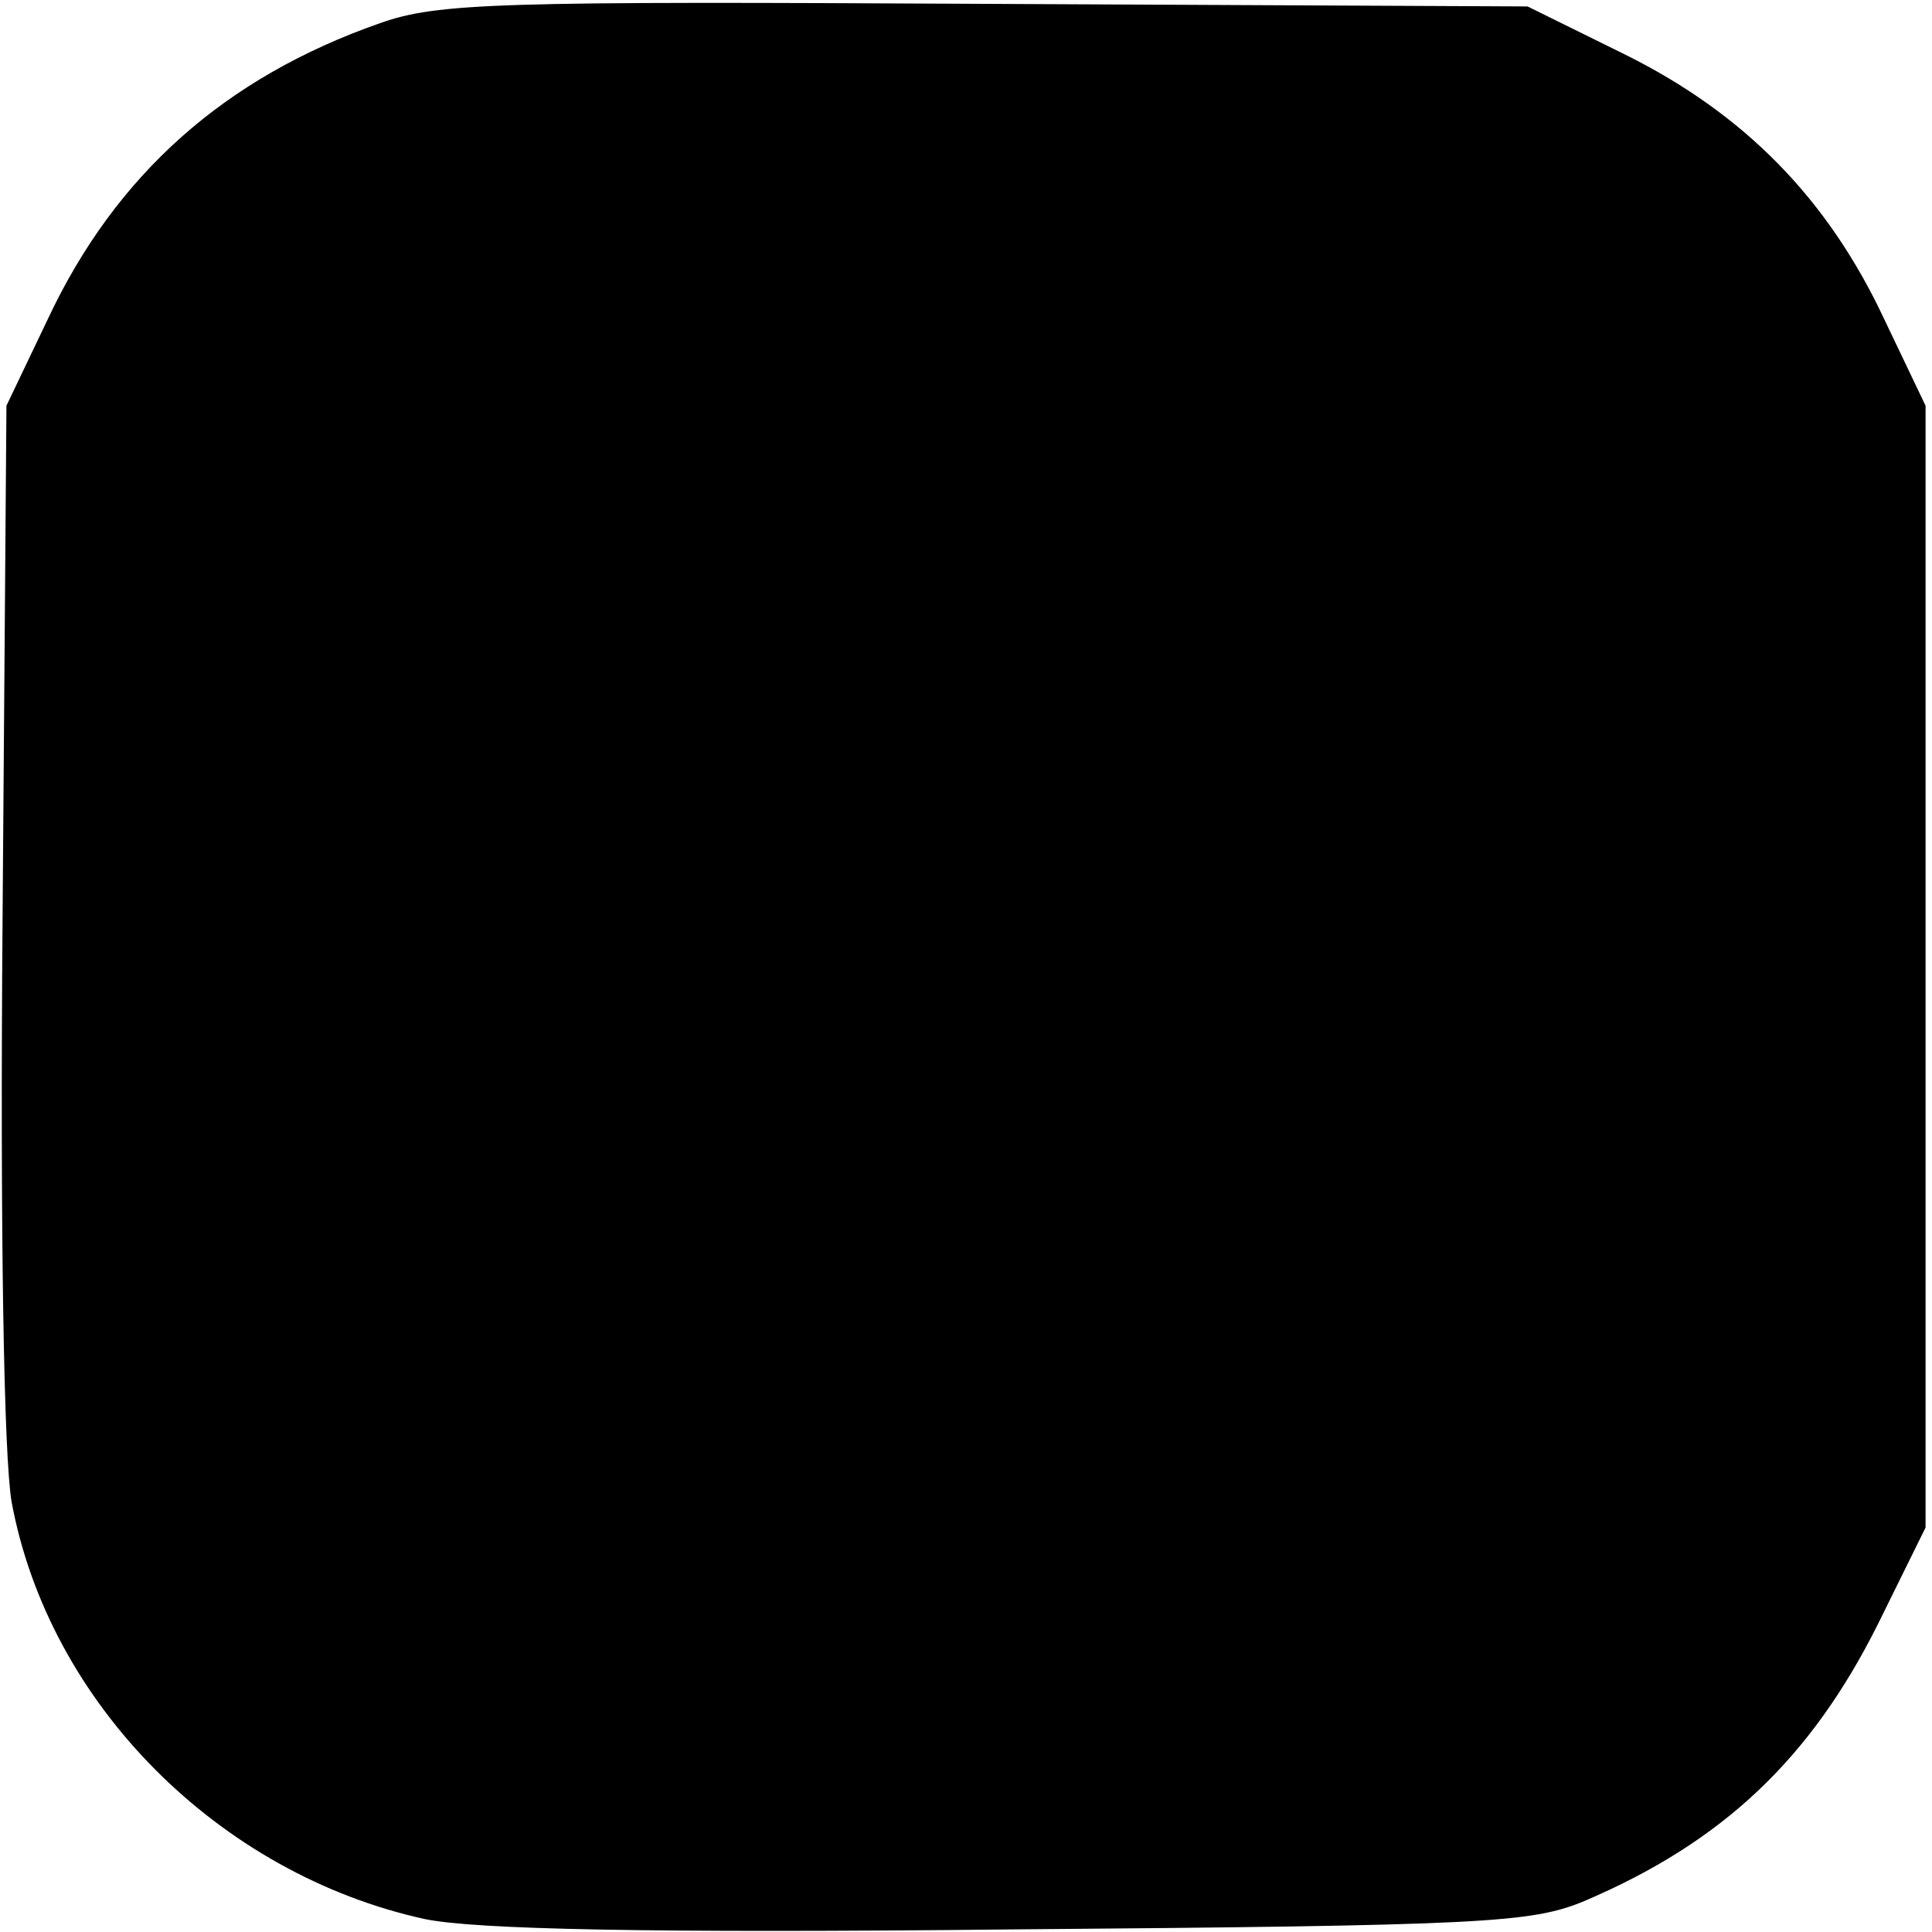
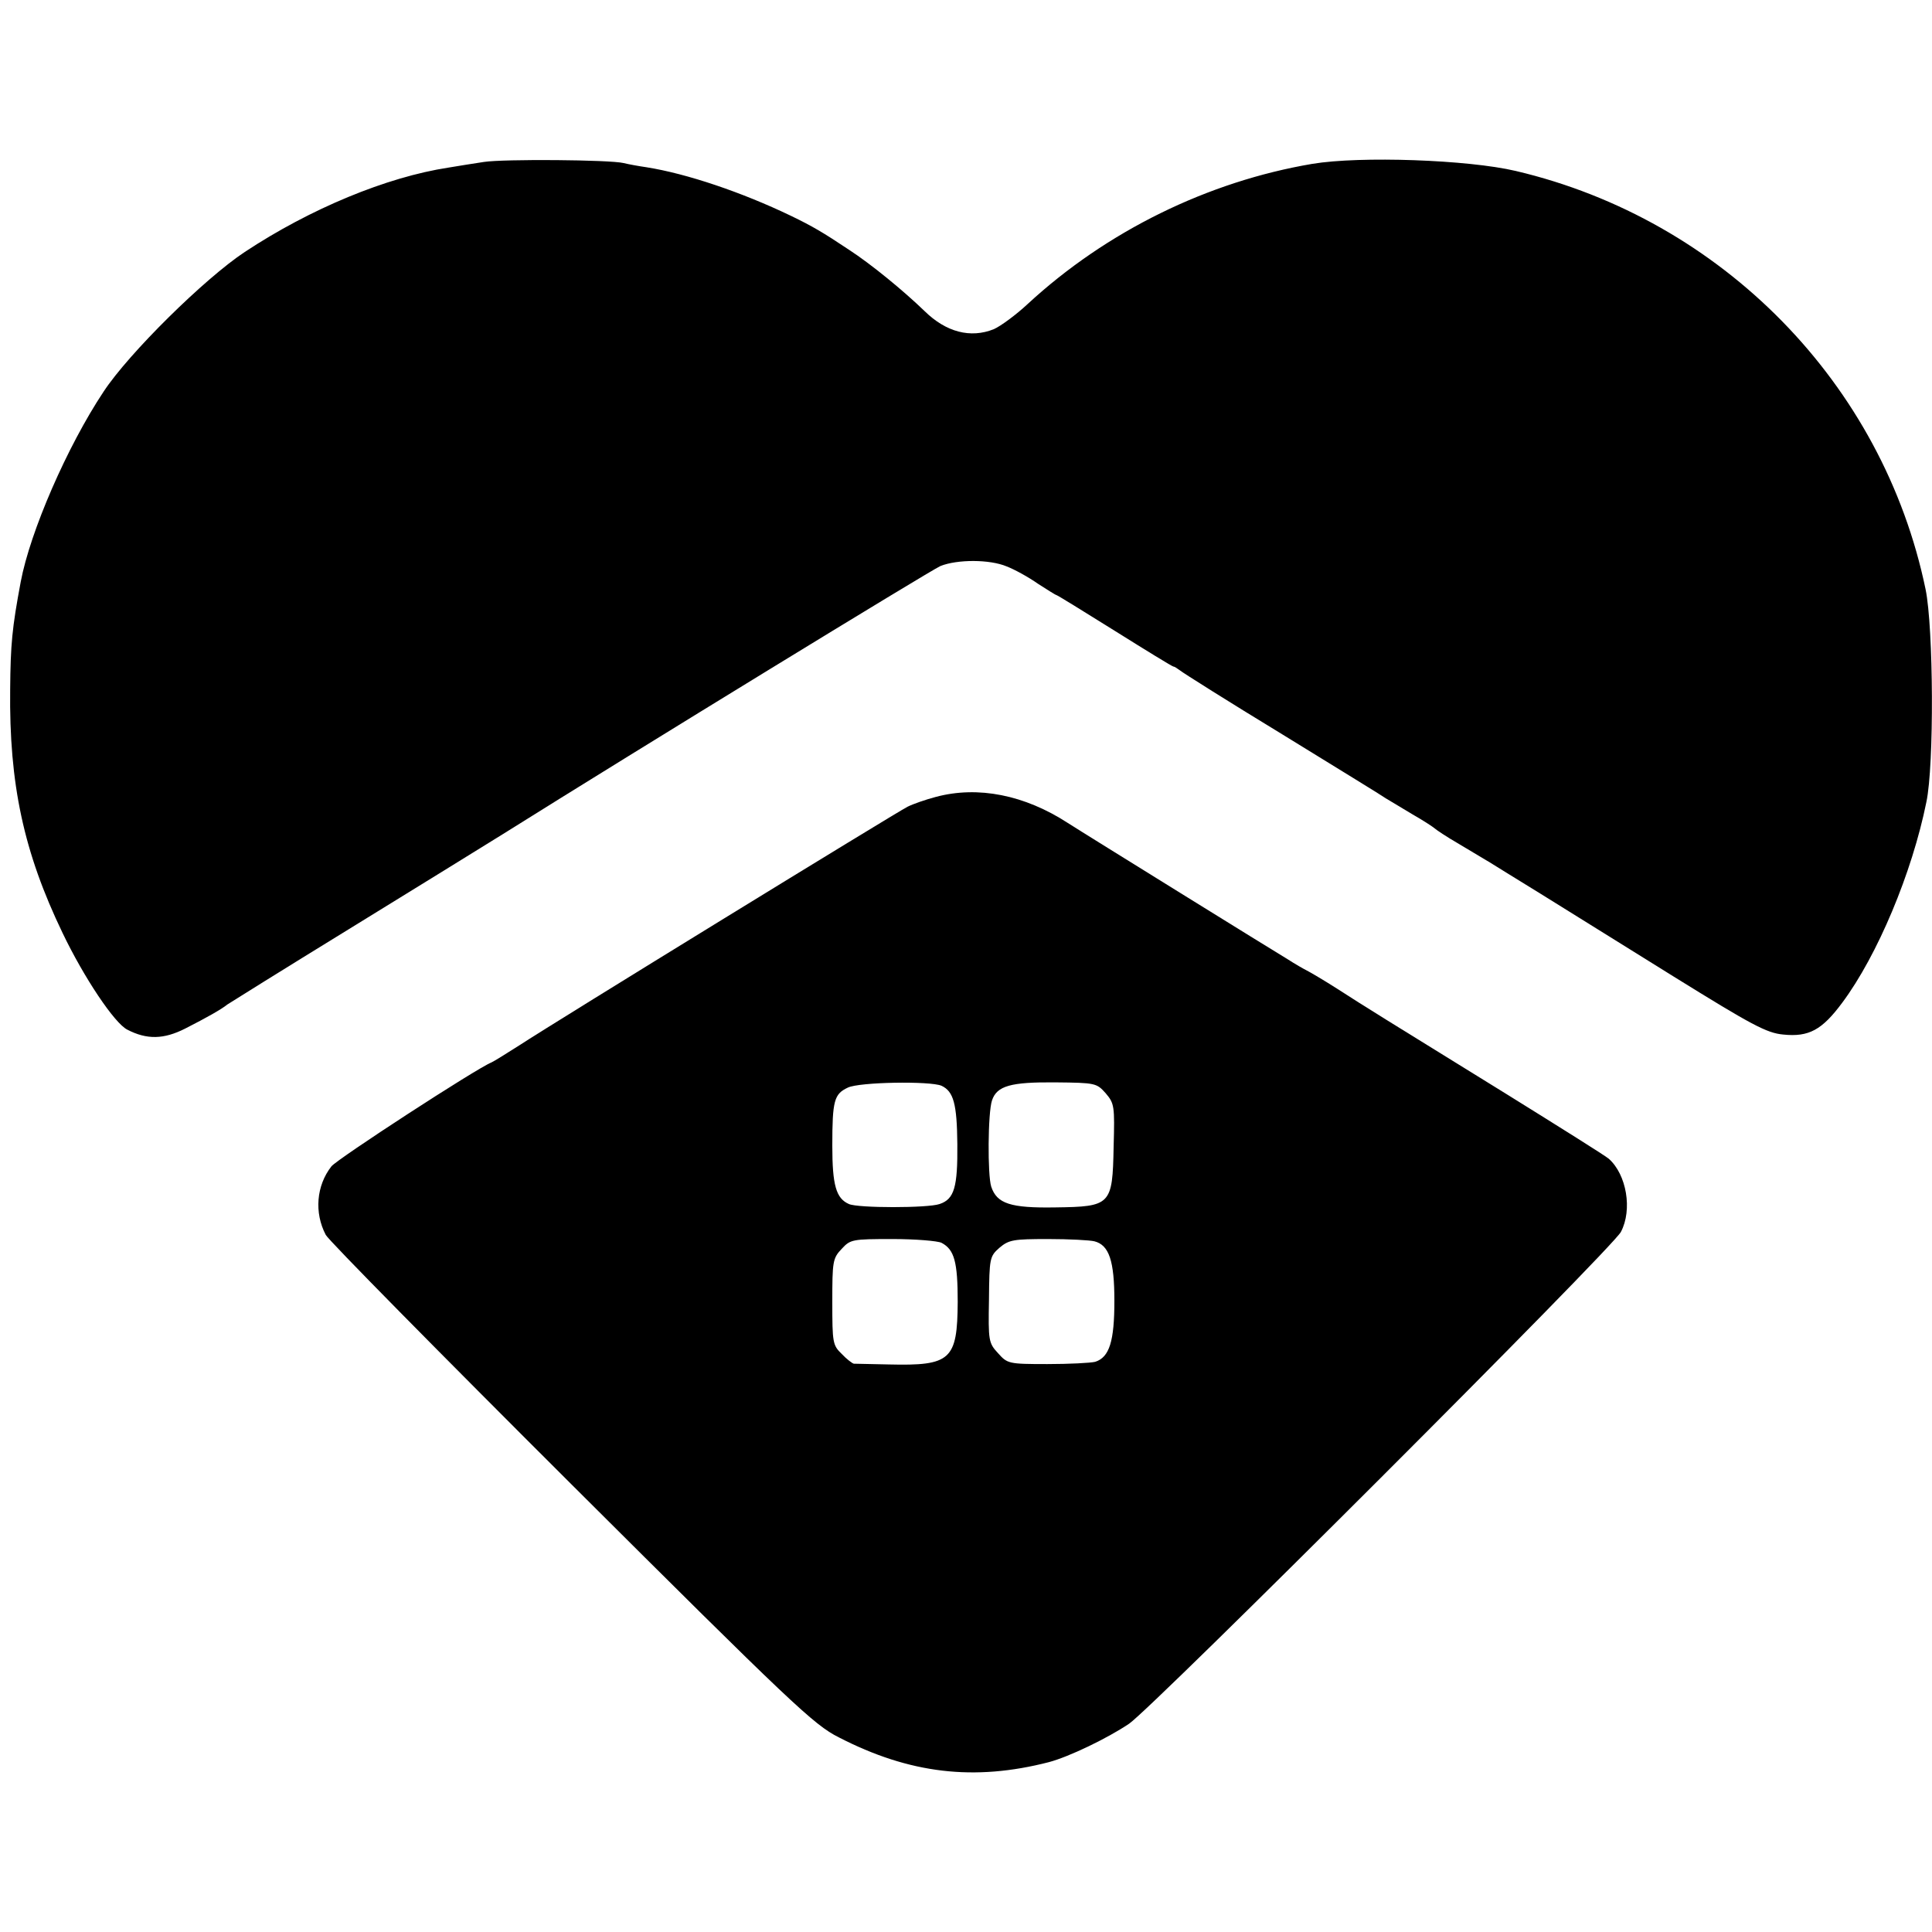
- <svg xmlns="http://www.w3.org/2000/svg" version="1.0" width="150pt" height="150pt" viewBox="0 0 150 150" preserveAspectRatio="xMidYMid meet">
-   <g transform="translate(0,150) scale(0.1,-0.1)" fill="#000000" stroke="none">
-     <path d="M295 1482 c-120 -42 -205 -117 -258 -230 l-32 -67 -3 -397 c-2 -246 1 -419 7 -454 29 -157 161 -289 321 -324 39 -8 174 -11 455 -8 368 3 404 5 445 22 108 46 176 111 228 215 l37 75 0 435 0 436 -32 67 c-44 94 -109 160 -202 206 l-75 37 -420 2 c-378 2 -426 1 -471 -15z" />
+ <svg xmlns="http://www.w3.org/2000/svg" version="1.0" width="513pt" height="513pt" viewBox="0 0 513 513" preserveAspectRatio="xMidYMid meet">
+   <g transform="translate(0,513) scale(0.1,-0.1)" fill="#000000" stroke="none">
+     <path d="M1285 4700 c-27 -4 -70 -11 -94 -15 -164 -25 -367 -109 -541 -224 -106 -70 -308 -269 -375 -371 -97 -146 -195 -372 -220 -505 -23 -123 -27 -166 -28 -285 -3 -252 36 -433 139 -647 57 -119 138 -240 172 -257 52 -27 97 -26 154 3 57 29 96 51 112 64 6 4 150 94 321 199 171 105 355 219 410 253 370 232 1135 700 1162 712 45 18 131 18 176 -1 21 -8 59 -29 83 -46 25 -16 47 -30 49 -30 2 0 72 -43 155 -95 83 -52 153 -95 156 -95 3 0 10 -5 17 -10 7 -6 129 -83 272 -170 143 -88 267 -164 275 -170 8 -5 40 -24 70 -42 30 -17 57 -35 60 -38 3 -3 31 -22 64 -41 32 -19 69 -41 82 -49 13 -8 74 -46 136 -84 62 -39 221 -137 352 -219 208 -129 247 -150 291 -154 68 -7 103 12 157 85 93 125 185 344 223 532 21 98 19 463 -2 565 -113 546 -540 982 -1088 1111 -127 30 -413 40 -540 19 -278 -47 -547 -179 -756 -372 -31 -29 -72 -59 -90 -67 -62 -25 -127 -8 -184 48 -56 54 -141 124 -201 163 -69 46 -96 62 -154 90 -129 62 -276 112 -384 129 -21 3 -48 8 -60 11 -37 9 -319 11 -371 3z" />
+     <path d="M2485 3014 c-27 -7 -61 -19 -75 -26 -30 -15 -937 -572 -1030 -633 -36 -23 -70 -44 -75 -46 -40 -16 -409 -256 -425 -276 -40 -51 -46 -123 -15 -182 7 -14 301 -312 652 -662 584 -582 644 -639 710 -672 188 -97 360 -117 558 -66 53 14 155 63 213 102 62 42 1285 1264 1306 1306 31 59 15 152 -32 194 -9 8 -132 85 -272 172 -327 202 -371 229 -450 280 -36 23 -72 44 -80 48 -8 4 -31 17 -51 30 -20 12 -148 91 -285 176 -137 85 -271 168 -299 186 -114 74 -238 99 -350 69z m15 -767 c32 -15 41 -48 42 -155 1 -114 -8 -146 -47 -159 -31 -11 -217 -11 -241 0 -34 15 -44 50 -44 155 0 120 5 137 41 154 30 15 219 18 249 5z m436 -20 c23 -27 24 -34 21 -142 -3 -155 -7 -159 -155 -161 -119 -2 -155 10 -170 55 -10 31 -9 196 2 229 13 39 50 49 168 48 107 -1 110 -2 134 -29z m-436 -397 c34 -18 43 -50 43 -157 -1 -154 -18 -170 -183 -166 -47 1 -89 2 -93 2 -4 1 -19 12 -32 26 -24 23 -25 30 -25 138 0 107 1 116 25 141 23 25 28 26 135 26 61 0 120 -5 130 -10z m406 4 c39 -10 53 -52 53 -158 0 -107 -13 -150 -51 -162 -12 -3 -69 -6 -127 -6 -103 0 -106 1 -131 29 -25 27 -26 33 -24 142 1 111 2 115 28 138 25 21 37 23 129 23 56 0 111 -3 123 -6z" />
  </g>
</svg>
